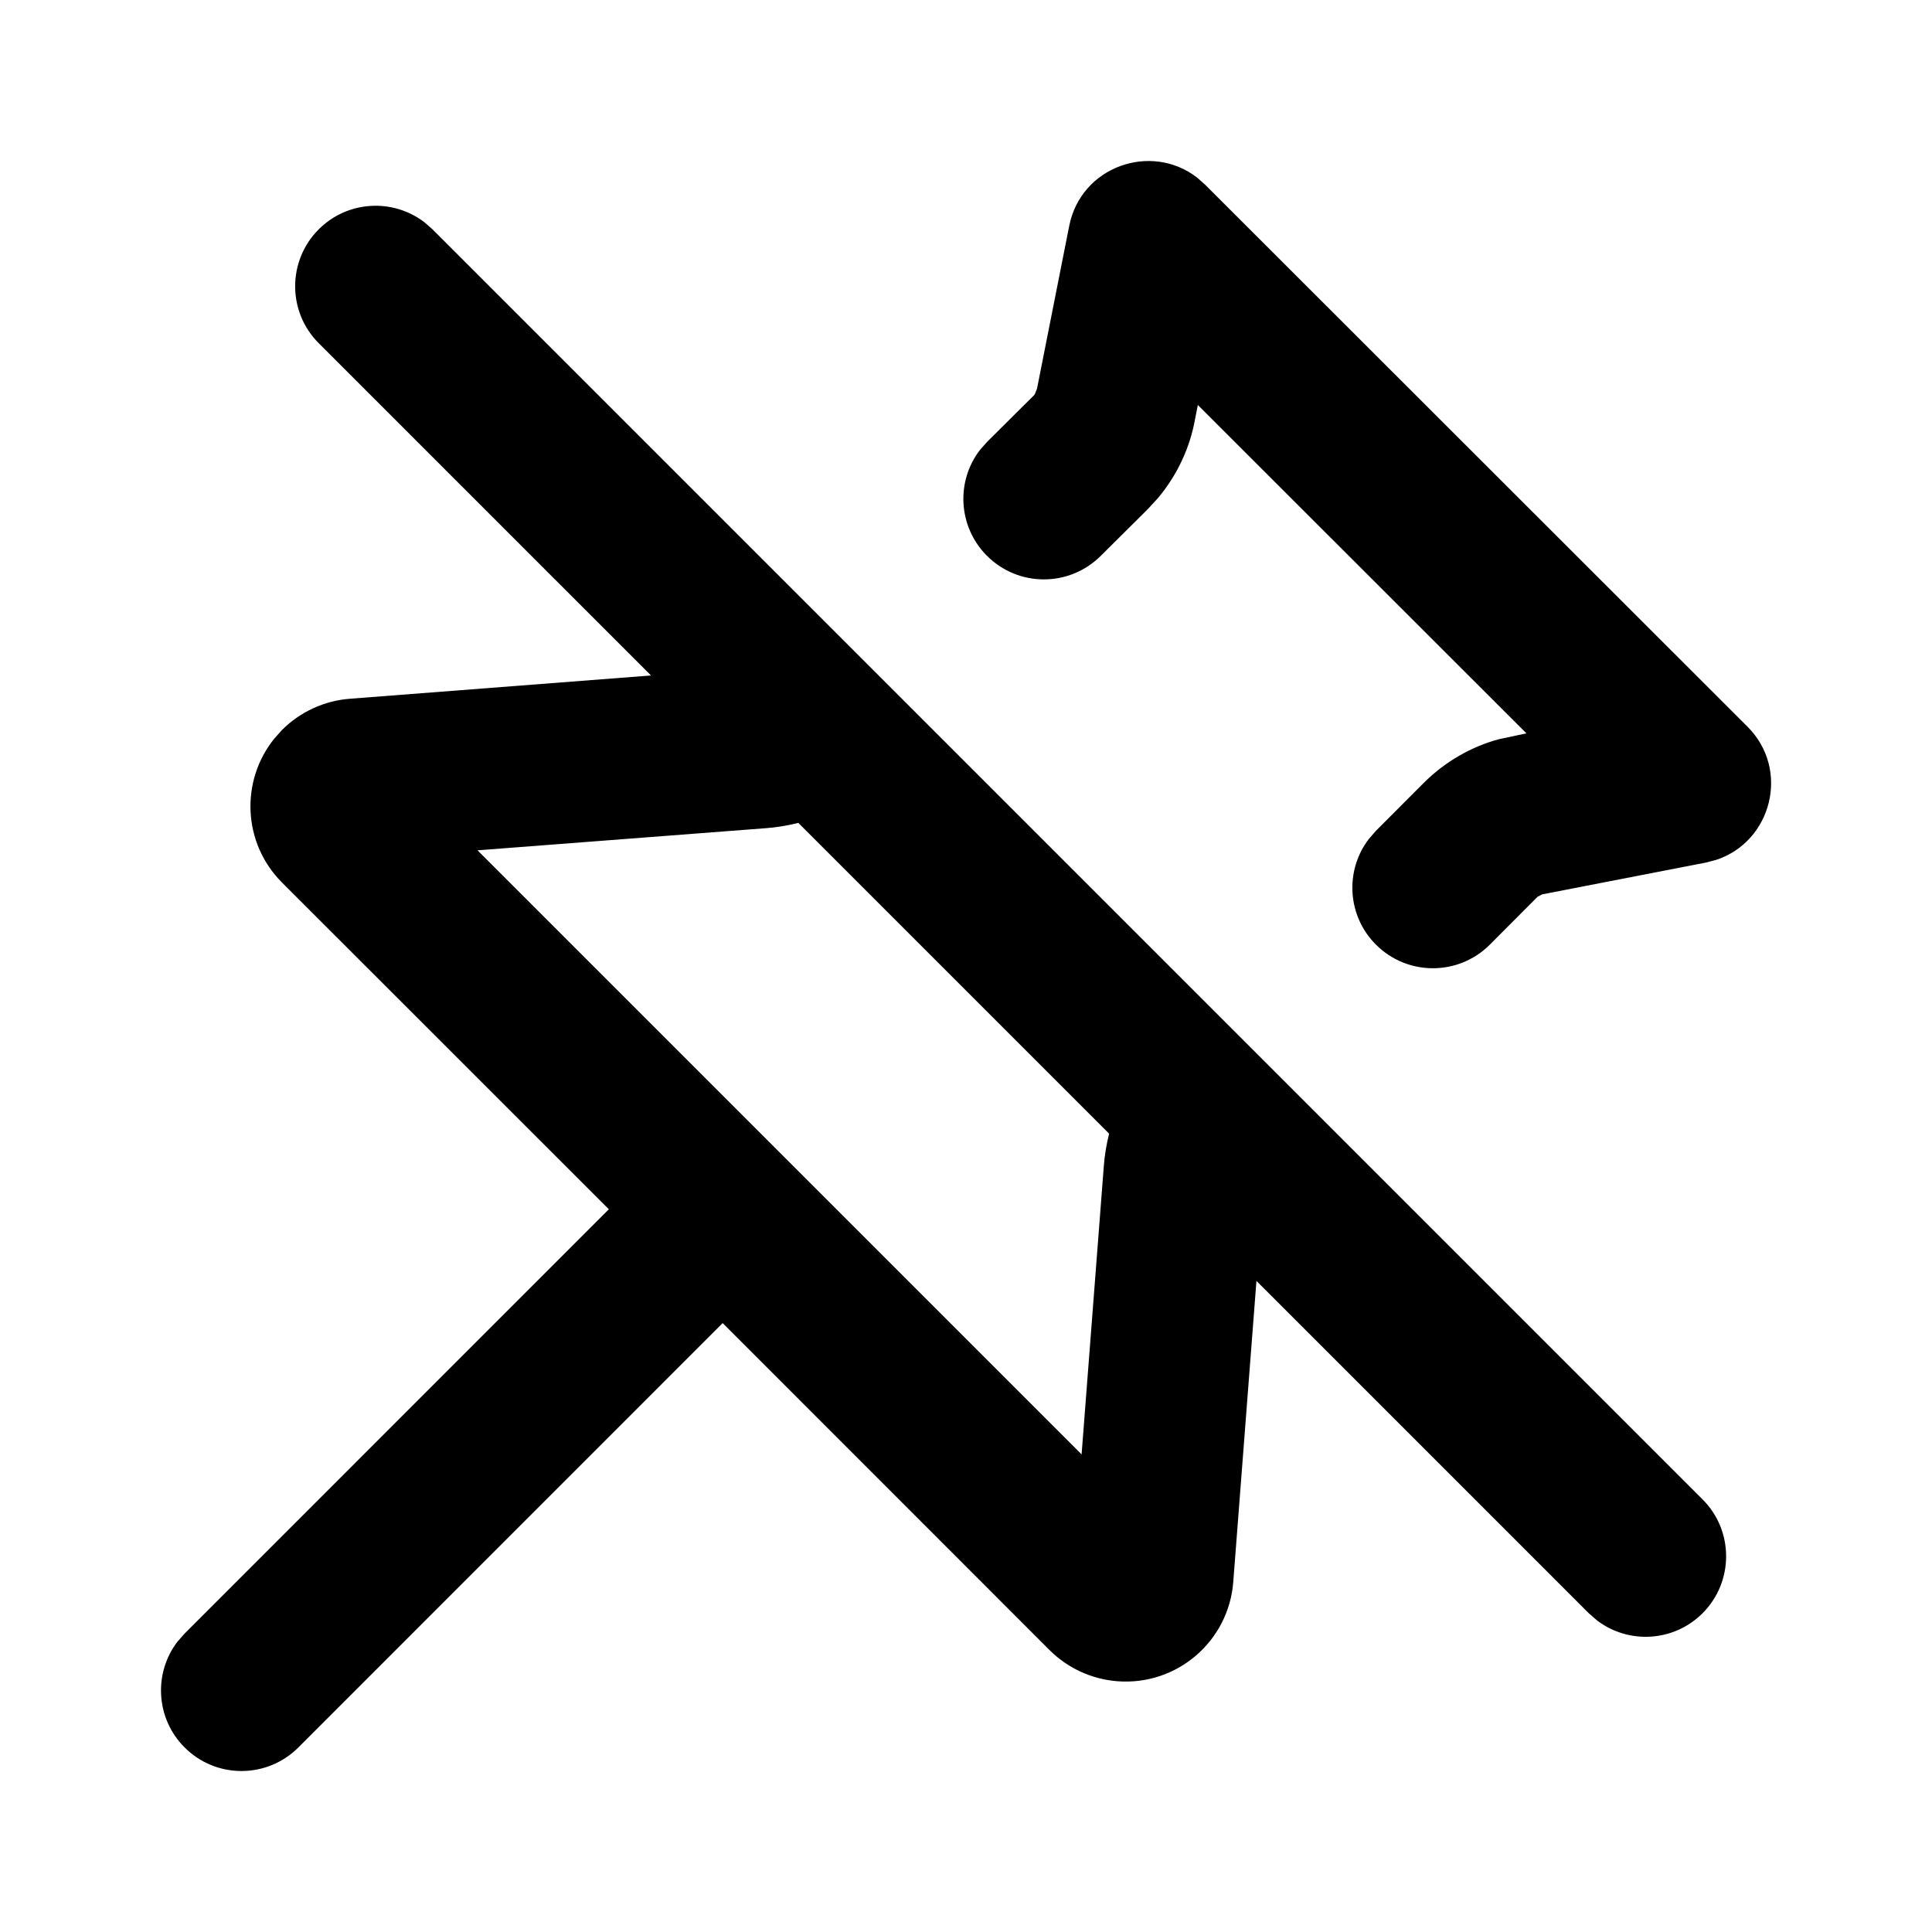
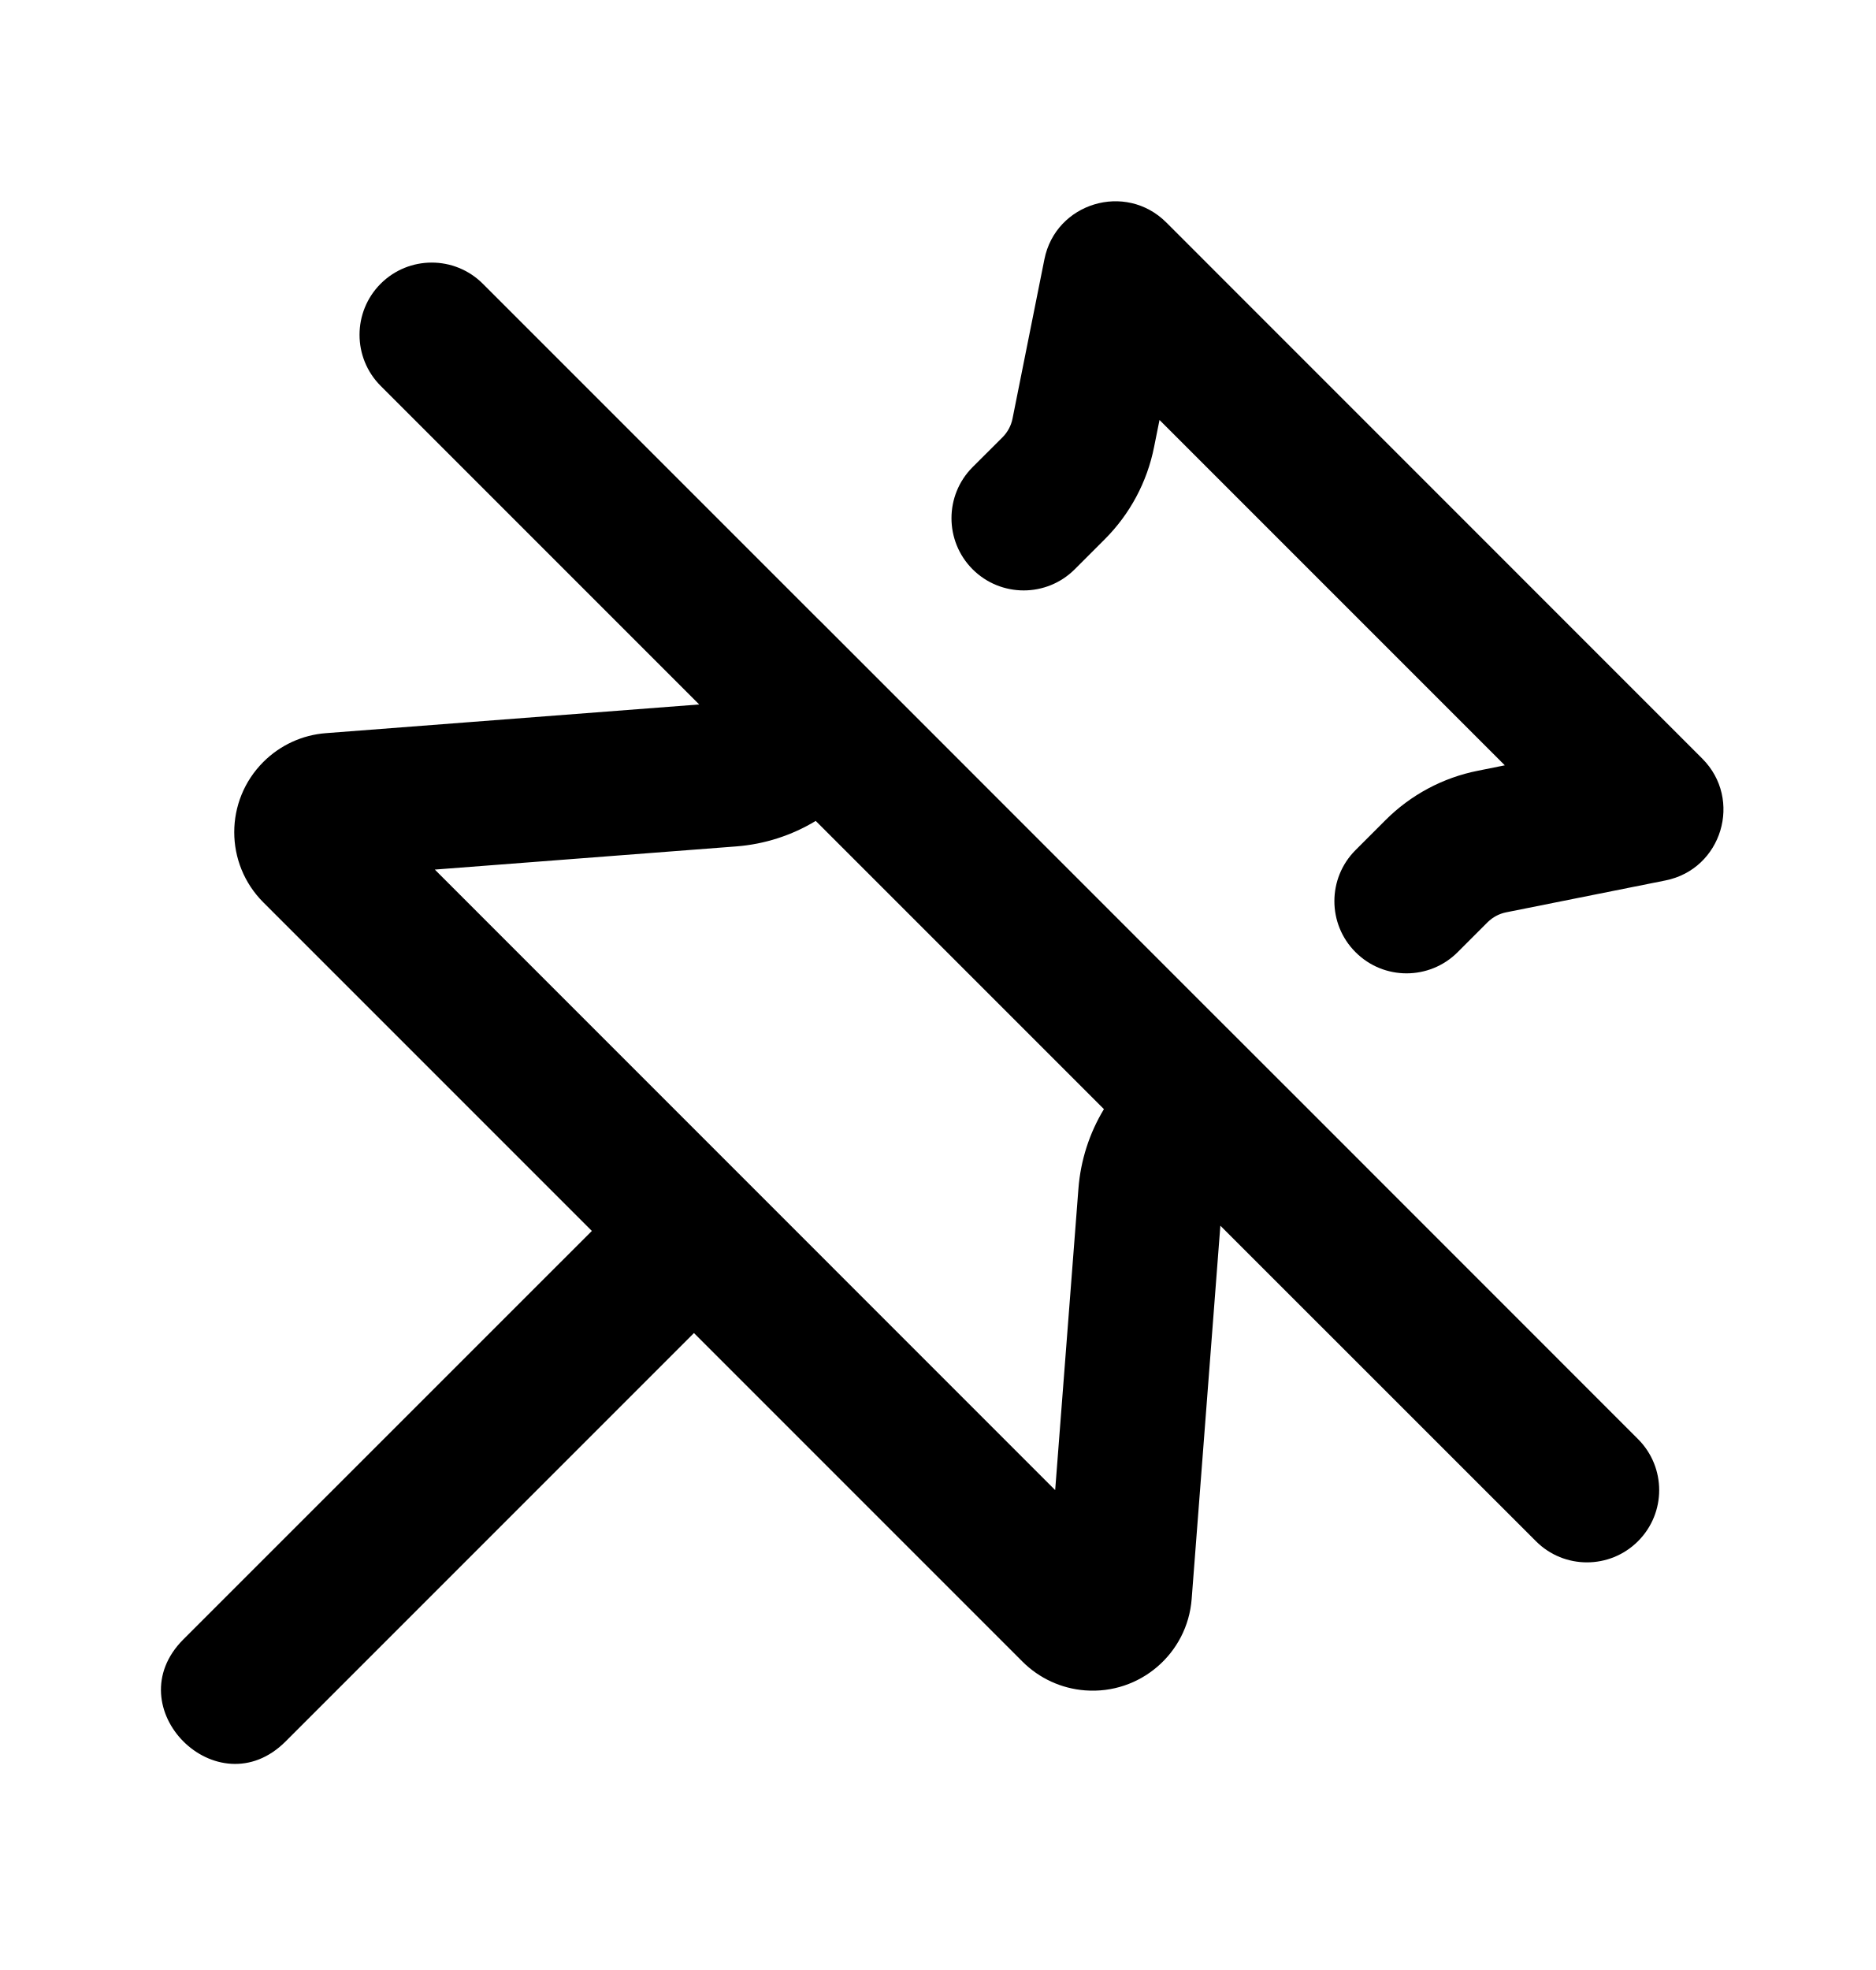
- <svg xmlns="http://www.w3.org/2000/svg" width="24" height="24" viewBox="0 0 24 24" fill="none">
-   <path d="M5.271 2.76L5.373 2.849L21.15 18.626C21.54 19.016 21.54 19.649 21.15 20.04C20.792 20.398 20.23 20.428 19.838 20.129L19.736 20.04L15.608 15.912L15.32 19.652C15.263 20.39 14.619 20.942 13.881 20.885C13.562 20.86 13.263 20.723 13.037 20.497L8.977 16.436L3.707 21.707C3.316 22.098 2.683 22.098 2.293 21.707C1.935 21.349 1.905 20.787 2.203 20.395L2.293 20.293L7.563 15.022L3.503 10.963C3.015 10.475 2.983 9.703 3.406 9.177L3.503 9.068C3.73 8.842 4.029 8.704 4.348 8.68L8.087 8.391L3.959 4.263C3.569 3.873 3.569 3.24 3.959 2.849C4.317 2.491 4.879 2.461 5.271 2.76ZM9.917 10.222C9.786 10.255 9.651 10.278 9.514 10.288L5.932 10.563L13.436 18.067L13.712 14.486C13.722 14.349 13.745 14.214 13.778 14.083L9.917 10.222ZM14.872 2.207L14.969 2.293L21.707 9.026C22.243 9.561 22.008 10.456 21.318 10.682L21.192 10.715L19.158 11.11L19.1 11.14L18.508 11.734C18.118 12.125 17.485 12.126 17.094 11.736C16.735 11.379 16.704 10.817 17.002 10.425L17.091 10.322L17.684 9.728C17.948 9.463 18.277 9.274 18.623 9.182L18.962 9.11L14.88 5.031L14.847 5.198C14.783 5.563 14.623 5.903 14.384 6.188L14.258 6.325L13.672 6.907C13.28 7.296 12.647 7.294 12.258 6.902C11.901 6.542 11.873 5.98 12.173 5.59L12.263 5.488L12.847 4.908L12.856 4.894L12.882 4.829L13.282 2.807C13.428 2.066 14.299 1.763 14.872 2.207Z" fill="CurrentColor" />
+ <svg xmlns="http://www.w3.org/2000/svg" width="20" height="21" viewBox="0 0 20.01 21.01" fill="none">
+   <path d="M8.741 6.616L9.83 7.705L12.825 10.701L13.914 11.789L17.472 15.348C17.773 15.649 17.773 16.136 17.472 16.437C17.171 16.738 16.683 16.738 16.383 16.437L13.017 13.072L12.711 17.053C12.666 17.637 12.157 18.073 11.574 18.028C11.322 18.009 11.085 17.9 10.906 17.721L7.402 14.217L3.046 18.573C2.32 19.299 1.23 18.21 1.956 17.484L6.313 13.128L2.809 9.624C2.395 9.21 2.395 8.54 2.809 8.126C2.988 7.947 3.224 7.838 3.477 7.819L7.458 7.513L4.06 4.115C3.76 3.814 3.76 3.327 4.06 3.026C4.361 2.725 4.849 2.725 5.15 3.026L8.74 6.616L8.741 6.616ZM10.374 4.982L10.695 4.662C10.748 4.608 10.785 4.54 10.8 4.465L11.14 2.766C11.26 2.163 12.005 1.938 12.44 2.372L18.157 8.09C18.592 8.525 18.367 9.27 17.764 9.39L16.065 9.73C15.99 9.745 15.922 9.782 15.868 9.835L15.548 10.155C15.247 10.456 14.759 10.456 14.459 10.155C14.158 9.855 14.158 9.367 14.459 9.066L14.779 8.746C15.048 8.477 15.39 8.294 15.763 8.22L16.051 8.162L12.368 4.479L12.31 4.767C12.236 5.14 12.053 5.482 11.784 5.751L11.464 6.071C11.163 6.372 10.675 6.372 10.374 6.071C10.074 5.77 10.074 5.283 10.374 4.982ZM8.701 8.755C8.445 8.91 8.154 9.004 7.852 9.027L4.638 9.274L11.255 15.892L11.503 12.678C11.526 12.376 11.62 12.085 11.775 11.829L8.701 8.755Z" fill="CurrentColor" />
</svg>
